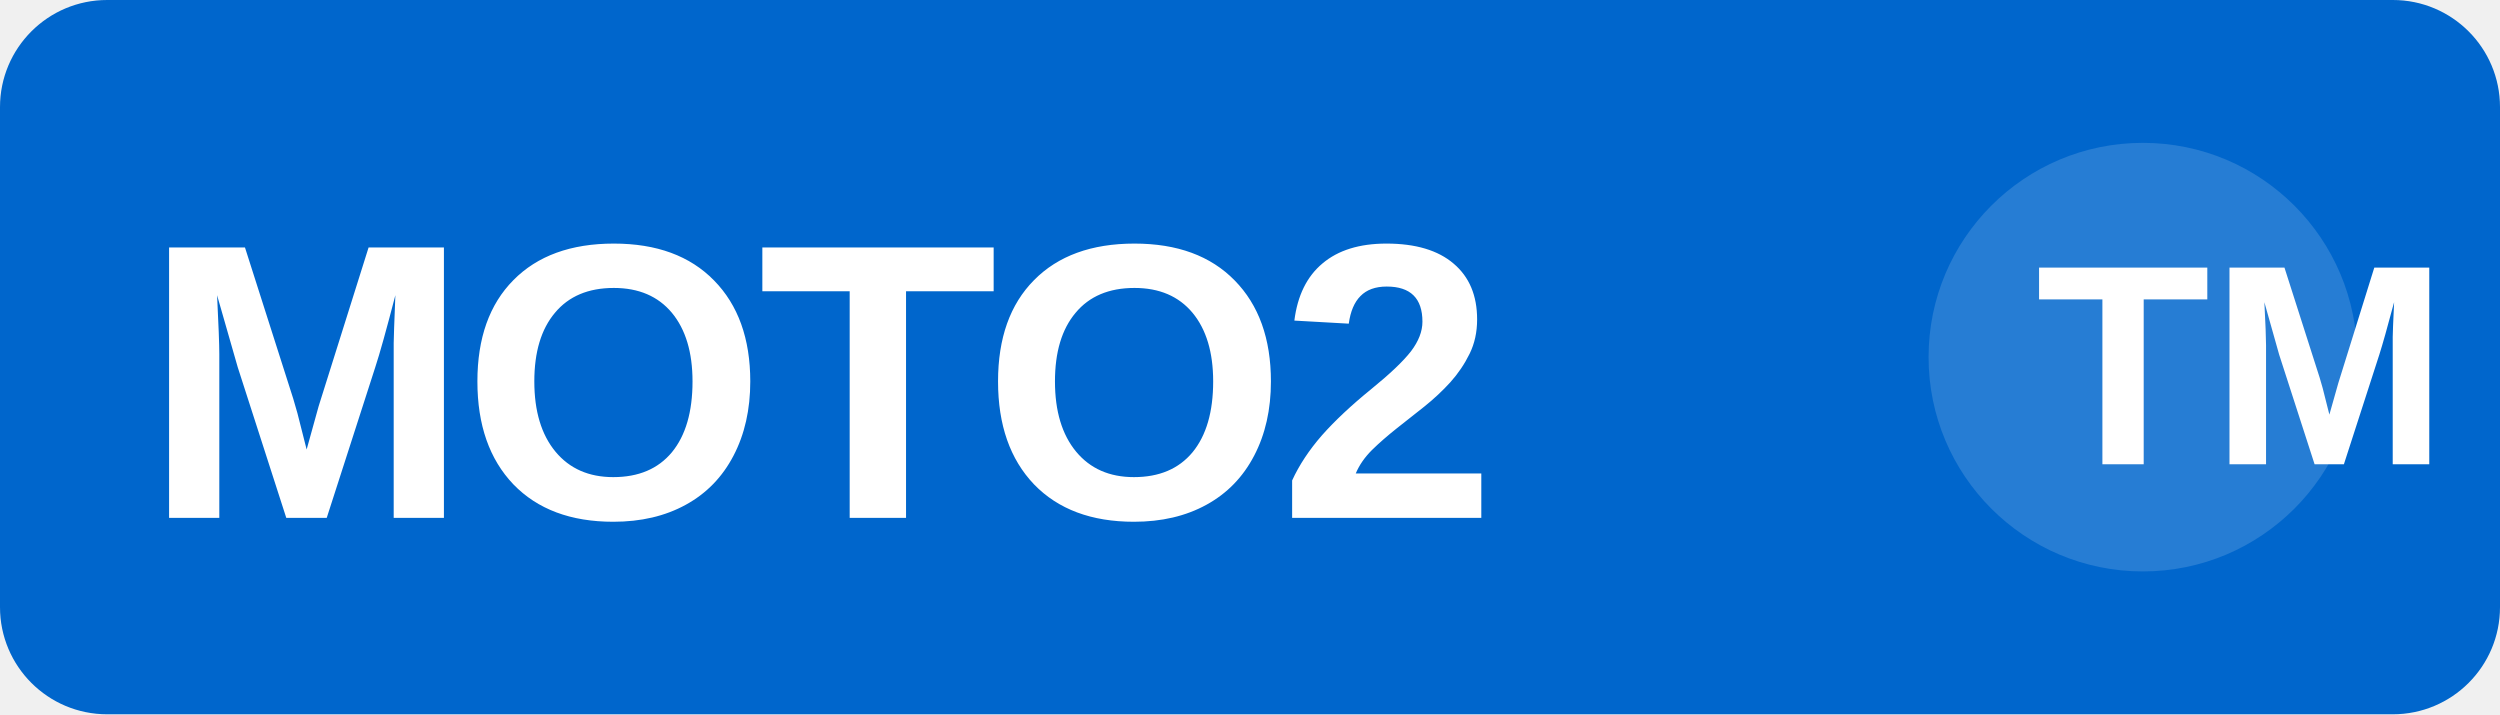
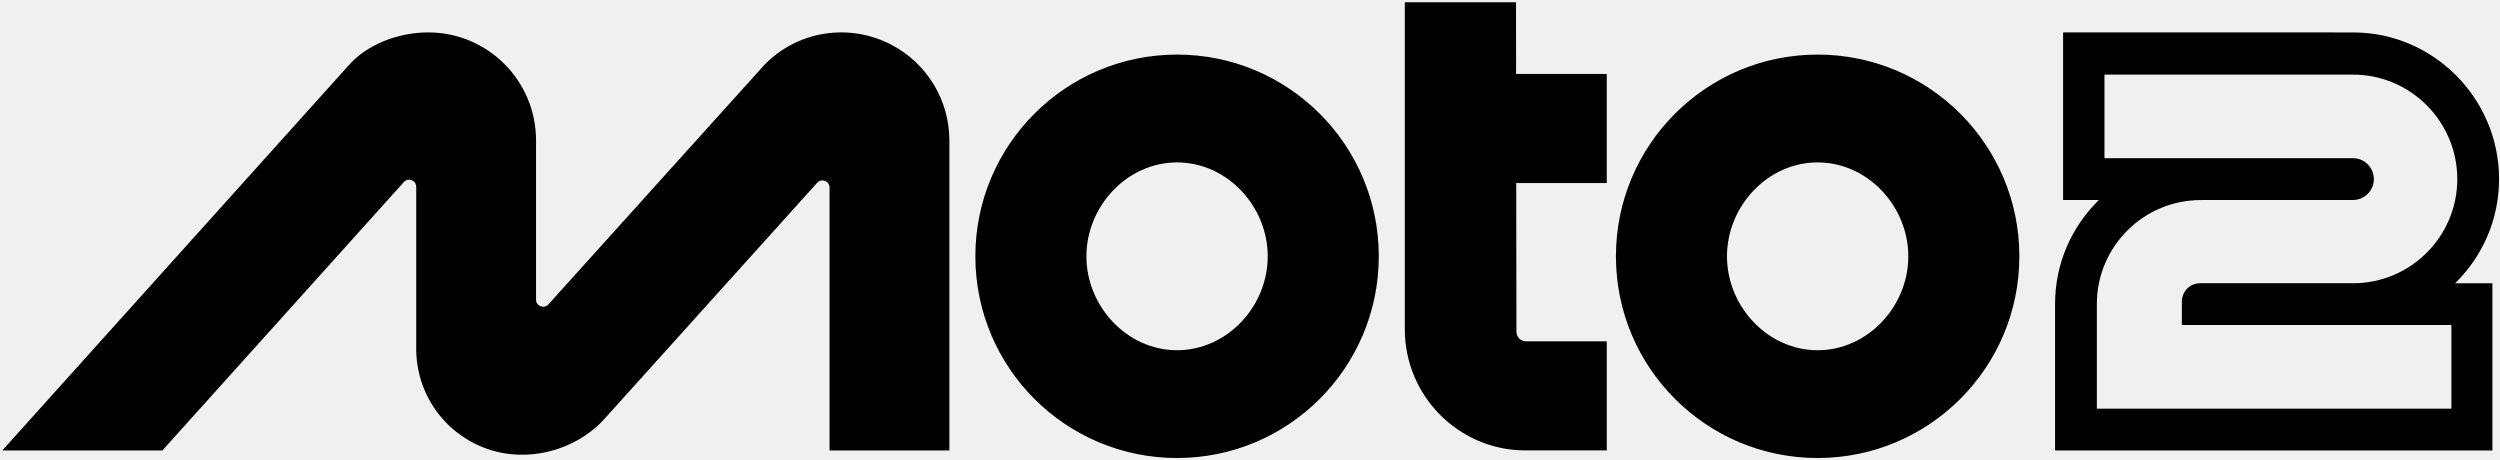
- <svg xmlns="http://www.w3.org/2000/svg" viewBox="0 0 140 40" fill="none">
-   <rect width="140" height="40" rx="6" fill="#0066CC" />
-   <text x="8" y="29" font-family="Arial Black, Arial, sans-serif" font-weight="900" font-size="22" fill="white" letter-spacing="-0.5">MOTO2</text>
-   <rect x="108" y="8" width="24" height="24" rx="12" fill="white" fill-opacity="0.15" />
-   <text x="114" y="26" font-family="Arial, sans-serif" font-weight="900" font-size="16" fill="white">TM</text>
+ <svg xmlns="http://www.w3.org/2000/svg" id="Layer_1" data-name="Layer 1" viewBox="0 0 1000 183.7" version="1.1" width="1000" height="183.7">
+   <defs id="defs1">
+     <style id="style1">
+       .cls-1 {
+         fill: #fff;
+       }
+     </style>
+   </defs>
+   <path id="path1" style="fill:#000000;stroke-width:0.97" class="cls-1" d="M 561.927,0.911 V 131.735 c 0,26.655 21.603,48.433 48.259,48.433 h 32.532 v -43.634 h -32.29 c -2.133,0 -3.86,-1.725 -3.86,-3.858 l -0.078,-59.459 H 642.708 V 29.583 H 606.443 L 606.403,0.911 Z M 171.276,12.963 c -11.985,0 -24.231,4.78 -31.523,12.857 L 0.911,180.189 H 64.945 L 161.601,72.751 c 1.774,-1.842 4.886,-0.581 4.886,1.979 v 64.712 c 0,18.055 11.2,34.017 28.353,40.096 16.106,5.711 35.101,0.785 46.611,-11.626 l 85.484,-94.87 c 1.774,-1.842 4.886,-0.583 4.886,1.977 V 180.189 h 47.929 V 56.19 c 0,-16.018 -8.872,-30.853 -23.29,-38.339 -17.008,-8.843 -37.621,-5.421 -50.711,8.106 L 219.313,121.815 c -1.774,1.842 -4.897,0.592 -4.897,-1.968 V 56.18 c 0,-23.863 -19.277,-43.217 -43.14,-43.217 z m 653.967,0.009 V 79.995 h 14.302 c -10.802,10.588 -17.522,25.318 -17.522,41.598 v 58.586 h 174.933 v -66.886 h -14.895 c 10.821,-10.598 17.562,-25.347 17.562,-41.657 0,-32.182 -26.18,-58.663 -58.353,-58.663 z m -354.414,8.863 c -44.555,0 -80.685,36.118 -80.685,80.683 0,44.565 36.12,80.685 80.685,80.685 44.565,0 80.683,-36.12 80.683,-80.685 0,-44.565 -36.118,-80.683 -80.683,-80.683 z m 256.228,0 c -44.555,0 -80.685,36.118 -80.685,80.683 0,44.565 36.12,80.685 80.685,80.685 44.565,0 80.683,-36.12 80.683,-80.685 0,-44.565 -36.118,-80.683 -80.683,-80.683 z m 114.727,8.018 h 99.475 c 22.971,0 41.657,18.811 41.657,41.782 0,22.971 -18.686,41.657 -41.657,41.657 h -61.212 c -4.034,0 -7.301,3.267 -7.301,7.301 v 9.416 h 107.814 v 33.462 H 838.74 v -41.878 c 0,-22.922 18.645,-41.57 41.568,-41.57 v -0.028 h 60.875 c 4.615,0 8.357,-3.744 8.357,-8.359 0,-4.615 -3.742,-8.357 -8.357,-8.357 H 841.784 Z M 470.829,64.966 c 20.033,0 36.263,17.541 36.263,37.564 0,20.023 -16.23,37.562 -36.263,37.562 -20.023,0 -36.265,-17.539 -36.265,-37.562 0,-20.023 16.232,-37.564 36.265,-37.564 z m 256.228,0 c 20.033,0 36.263,17.541 36.263,37.564 0,20.023 -16.23,37.562 -36.263,37.562 -20.023,0 -36.265,-17.539 -36.265,-37.562 0,-20.023 16.232,-37.564 36.265,-37.564 z" />
</svg>
